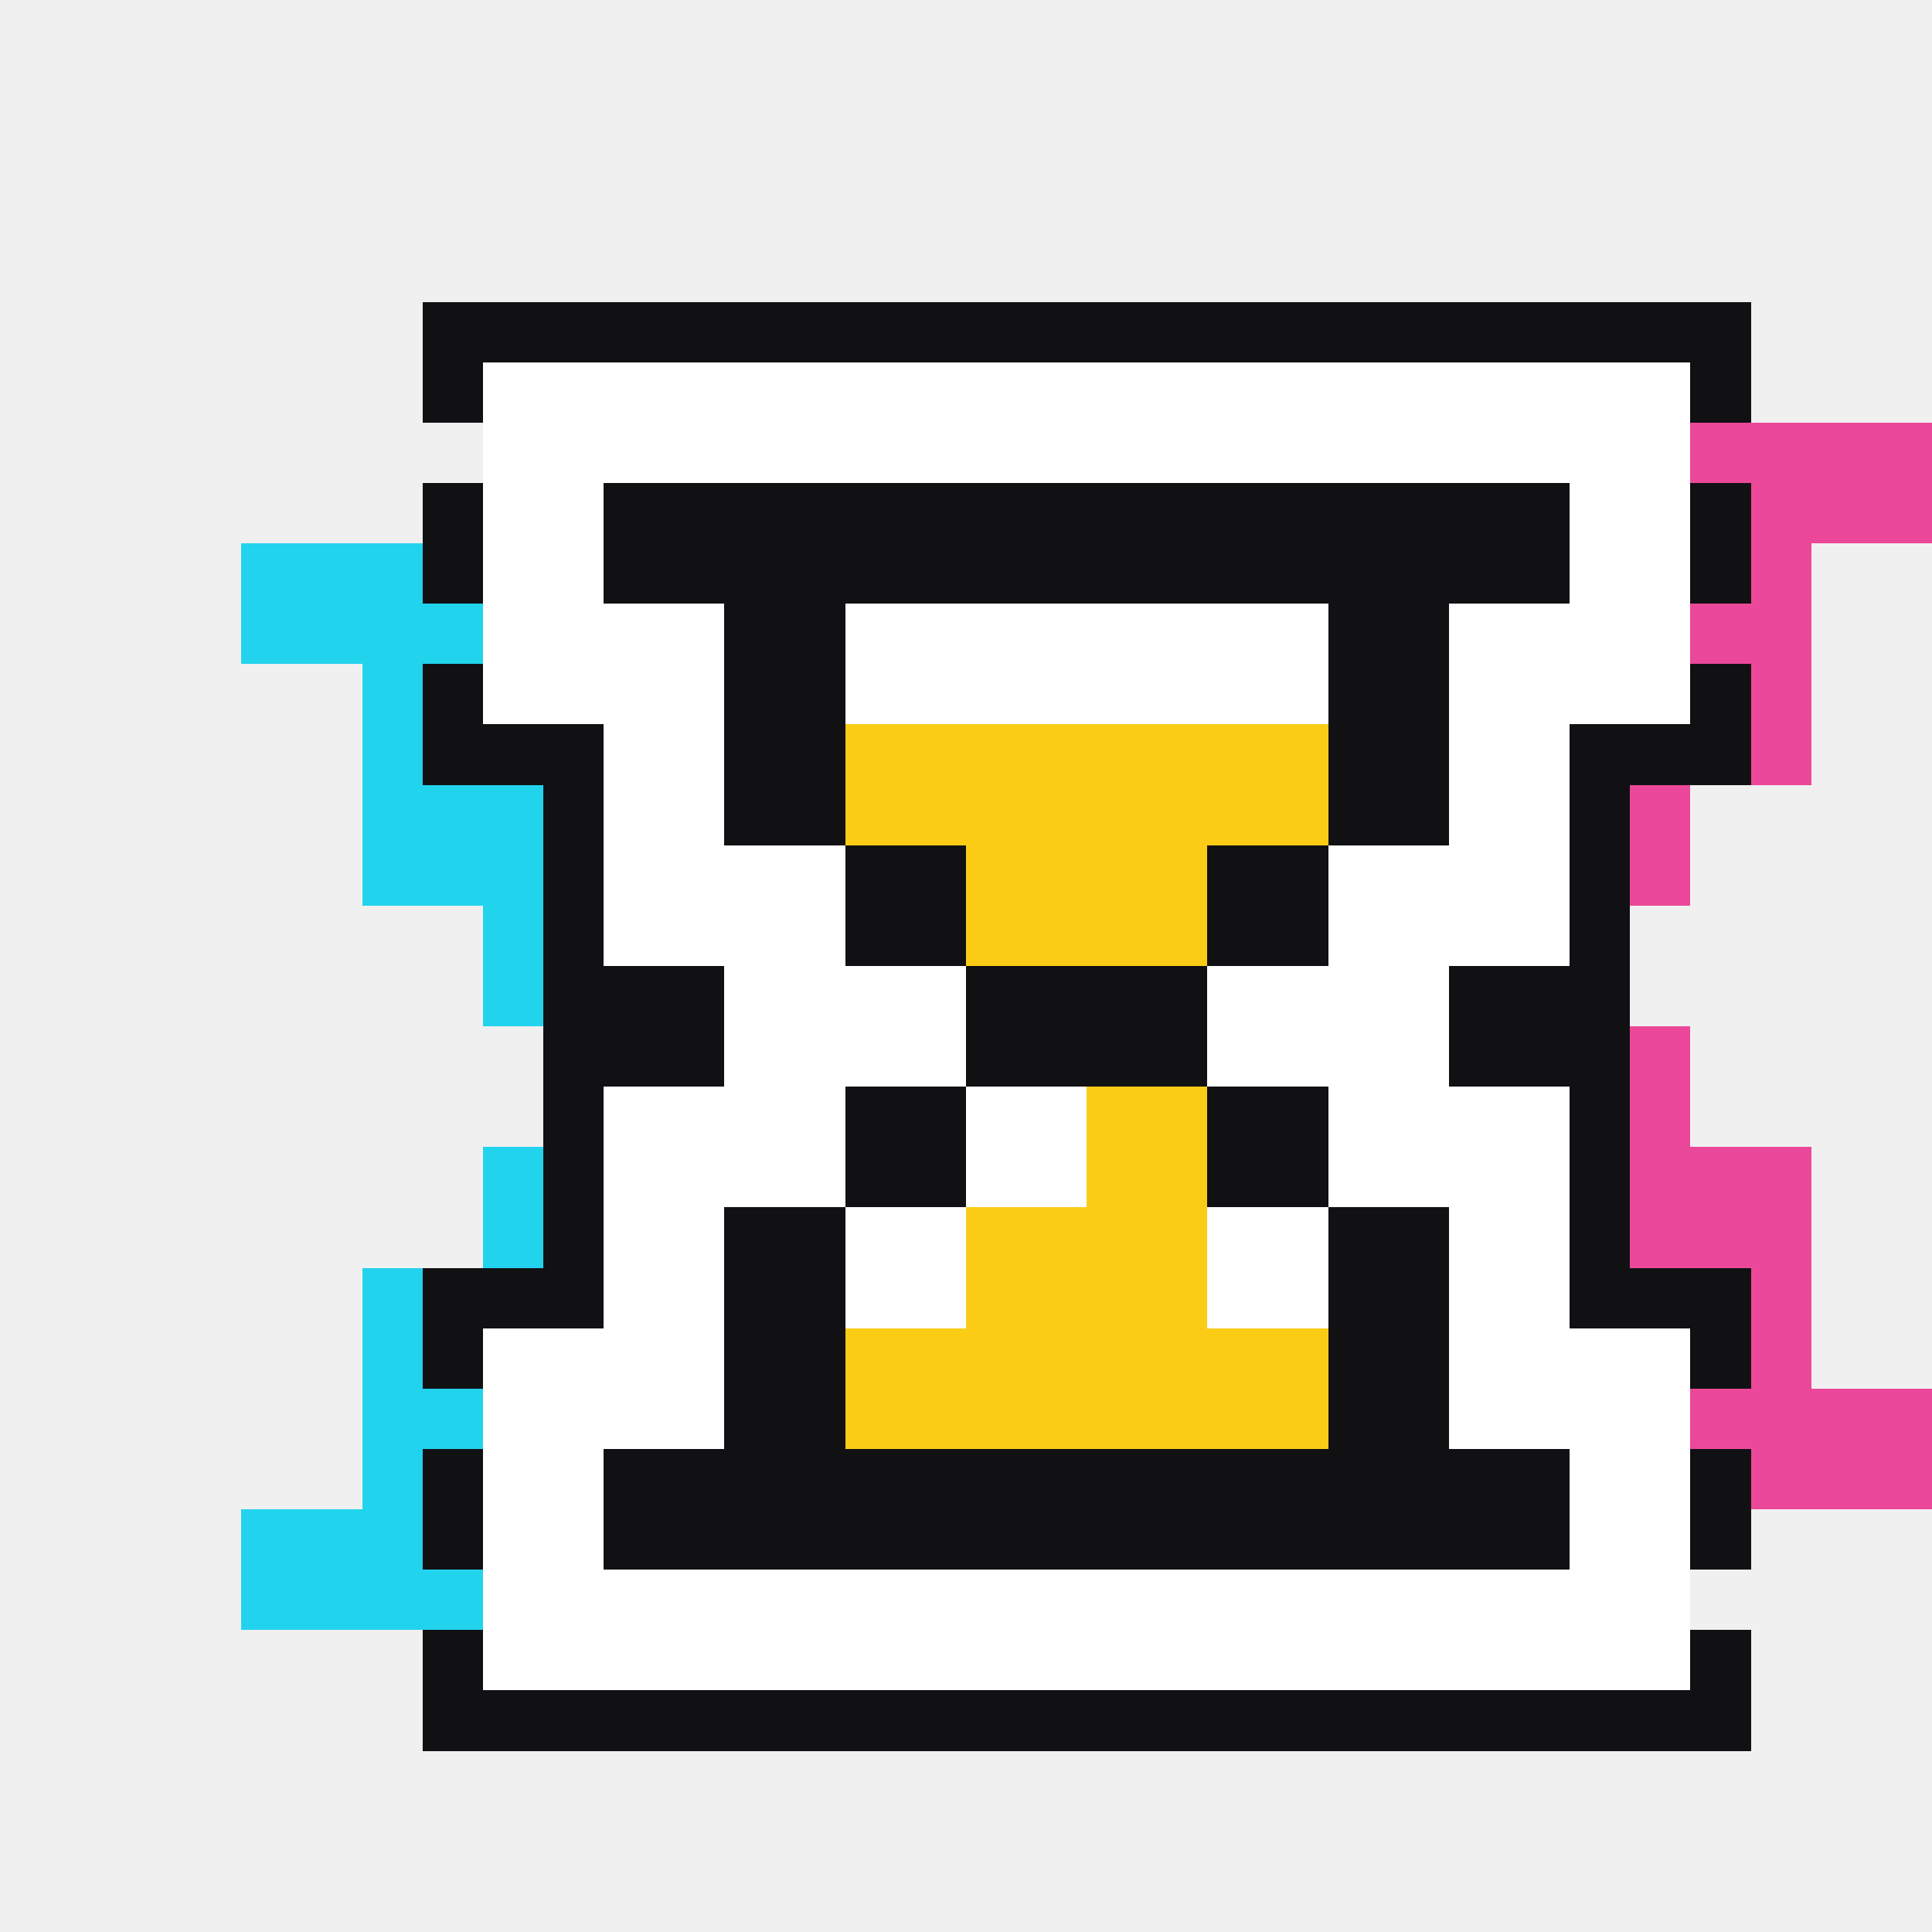
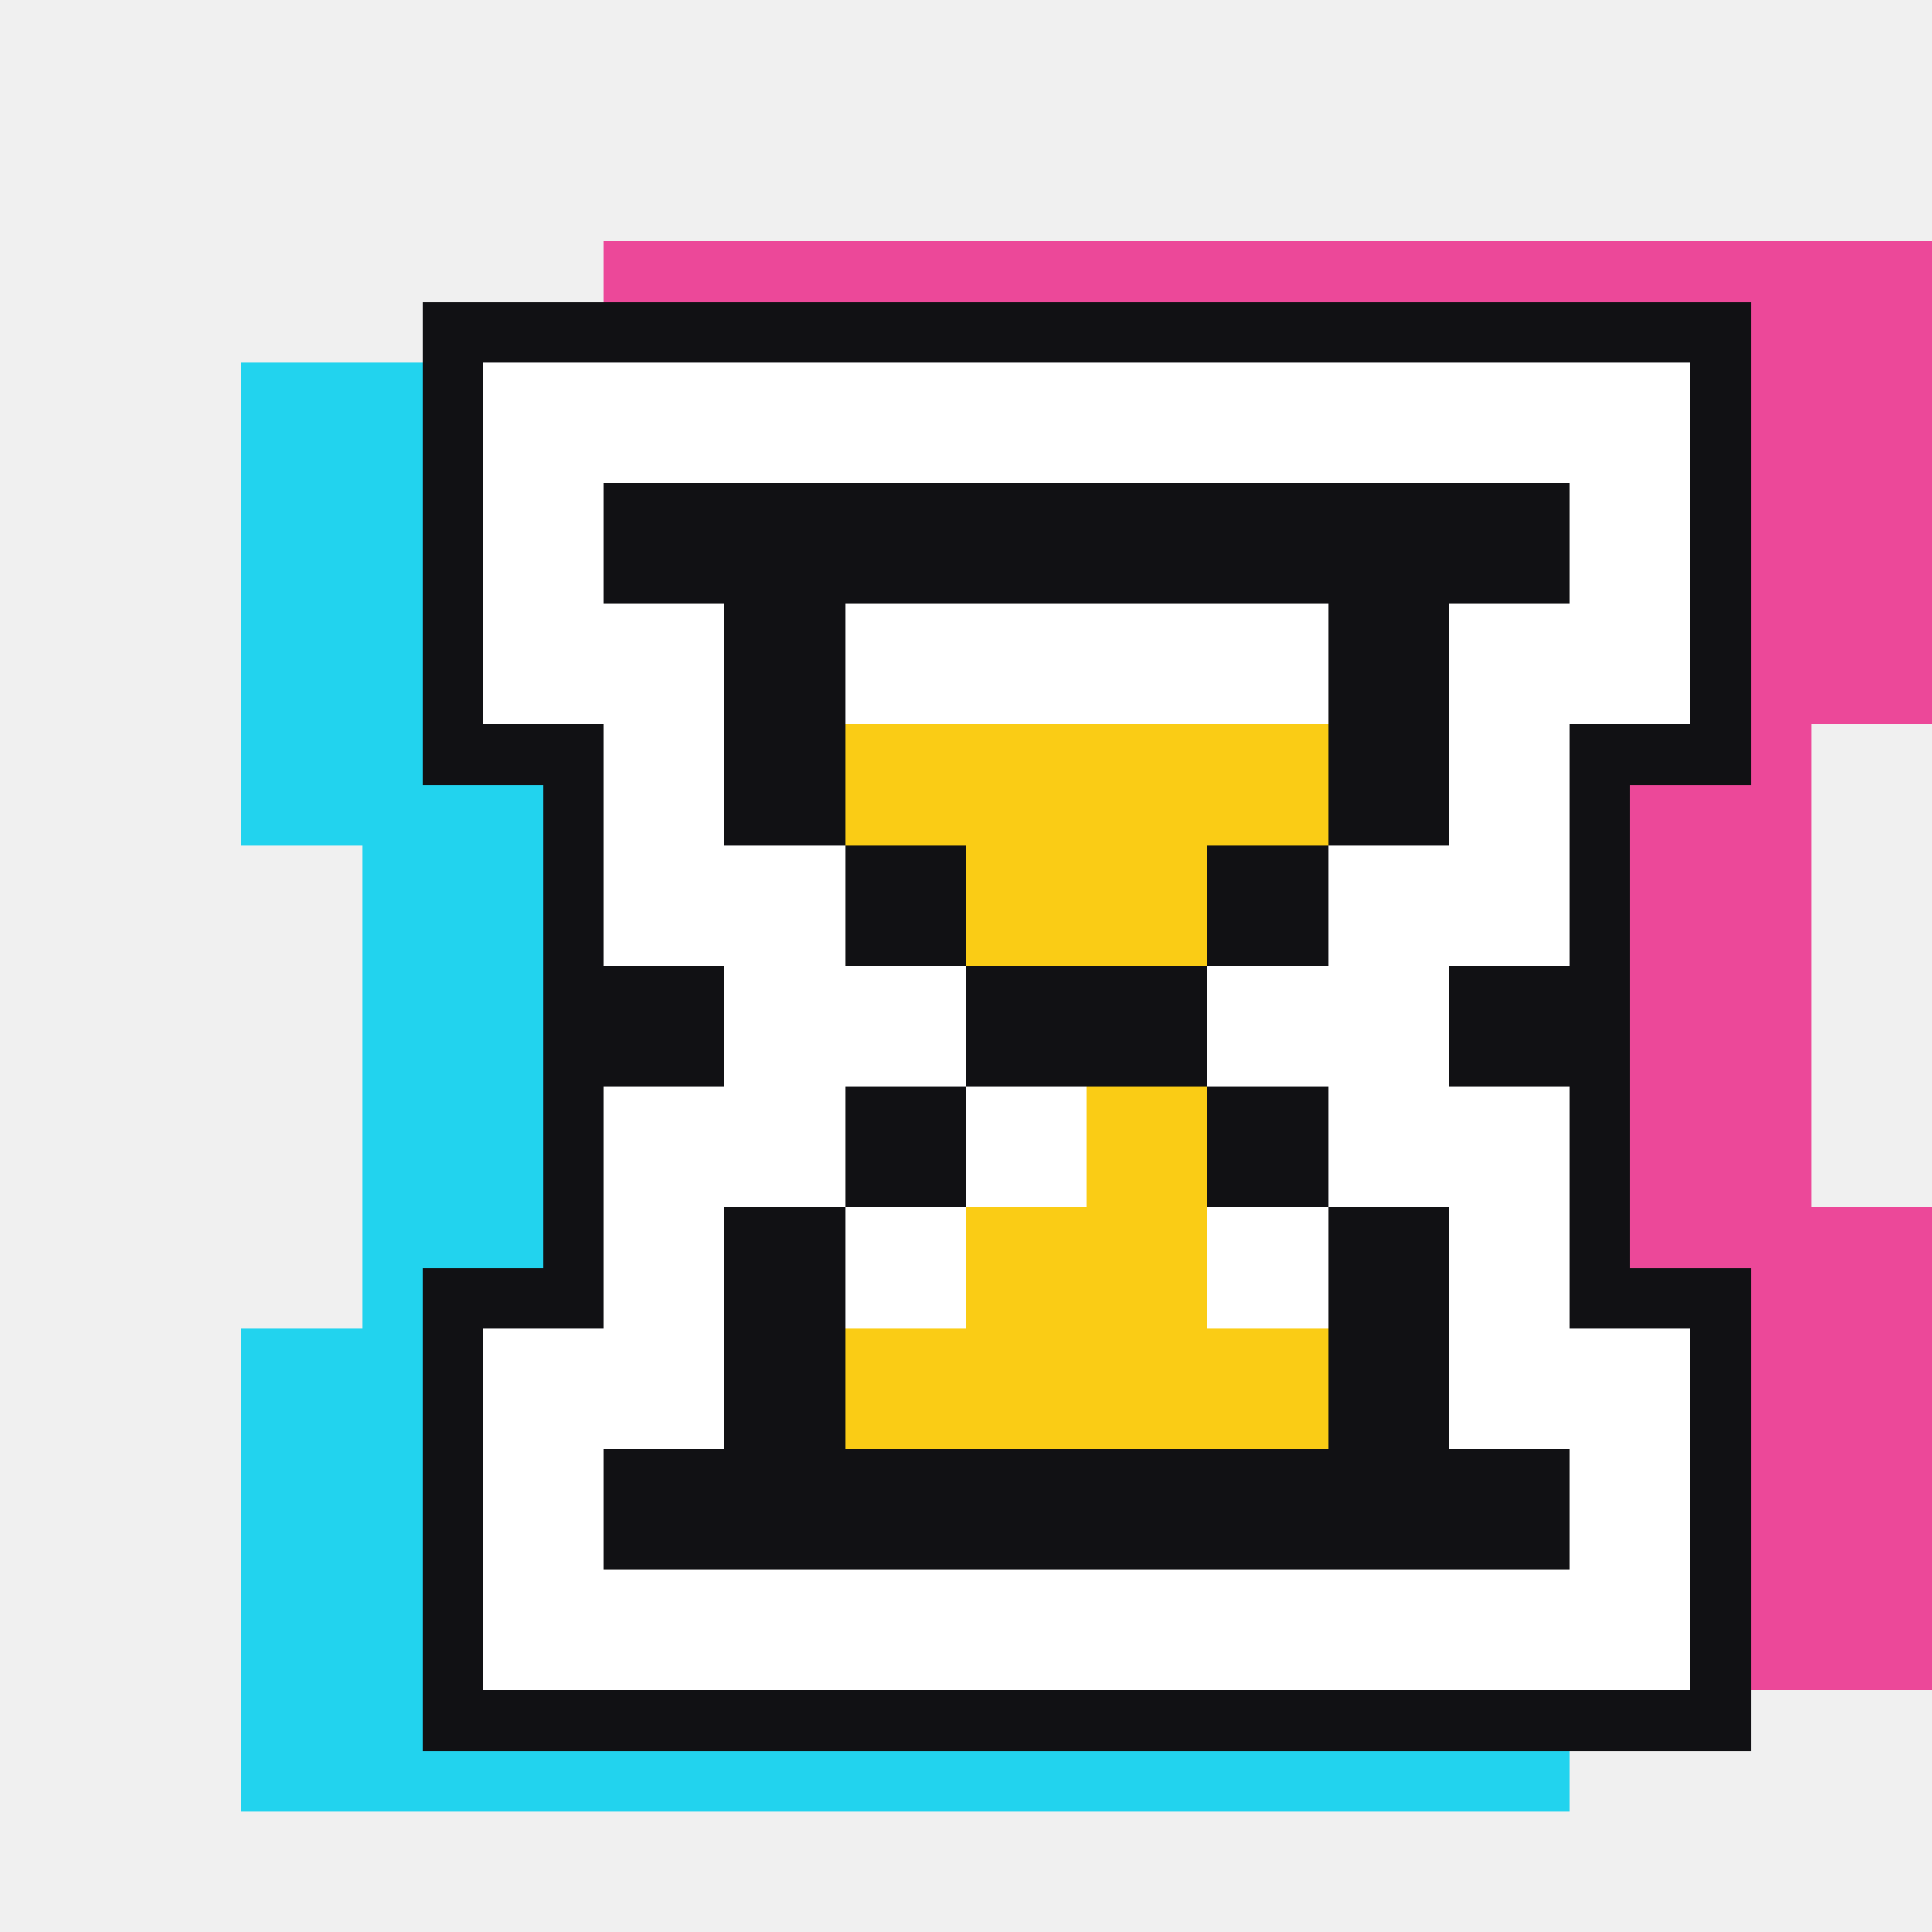
<svg xmlns="http://www.w3.org/2000/svg" viewBox="0 0 32 32" shape-rendering="crispEdges" role="img">
-   <path fill="#22d3ee" d="M4 9h16v2h-16zM6 11h12v4h-12zM8 15h8v2h-8zM10 17h4v2h-4zM8 19h8v2h-8zM6 21h12v4h-12zM4 25h16v2h-16z" />
-   <path fill="#ec4899" d="M16 7h16v2h-16zM18 9h12v4h-12zM20 13h8v2h-8zM22 15h4v2h-4zM20 17h8v2h-8zM18 19h12v4h-12zM16 23h16v2h-16z" />
-   <path fill="#111114" d="M7 5h22v1h-22zM7 6h1v1h-1zM28 6h1v1h-1zM7 8h1v2h-1zM10 8h16v2h-16zM28 8h1v2h-1zM7 11h1v1h-1zM28 11h1v1h-1zM7 12h3v1h-3zM26 12h3v1h-3zM12 10h2v4h-2zM22 10h2v4h-2zM9 13h1v3h-1zM14 14h2v2h-2zM20 14h2v2h-2zM26 13h1v3h-1zM9 16h3v2h-3zM16 16h4v2h-4zM24 16h3v2h-3zM14 18h2v2h-2zM20 18h2v2h-2zM9 18h1v3h-1zM26 18h1v3h-1zM7 21h3v1h-3zM26 21h3v1h-3zM7 22h1v1h-1zM28 22h1v1h-1zM12 20h2v4h-2zM22 20h2v4h-2zM7 24h1v2h-1zM10 24h16v2h-16zM28 24h1v2h-1zM7 27h1v1h-1zM28 27h1v1h-1zM7 28h22v1h-22z" />
+   <path fill="#22d3ee" d="M4 6h22v8h-22zM6 14h18v8h-18zM4 22h22v8h-22z" />
+   <path fill="#ec4899" d="M10 4h22v8h-22zM12 12h18v8h-18zM10 20h22v8h-22z" />
+   <path fill="#111114" d="M7 5h22v1h-22zM10 8h16v2h-16zM7 6h1v6h-1zM28 6h1v6h-1zM7 12h3v1h-3zM26 12h3v1h-3zM12 10h2v4h-2zM22 10h2v4h-2zM9 13h1v3h-1zM14 14h2v2h-2zM20 14h2v2h-2zM26 13h1v3h-1zM9 16h3v2h-3zM16 16h4v2h-4zM24 16h3v2h-3zM14 18h2v2h-2zM20 18h2v2h-2zM9 18h1v3h-1zM26 18h1v3h-1zM7 21h3v1h-3zM26 21h3v1h-3zM12 20h2v4h-2zM22 20h2v4h-2zM10 24h16v2h-16zM7 22h1v6h-1zM28 22h1v6h-1zM7 28h22v1h-22z" />
  <path fill="#ffffff" d="M8 6h20v2h-20zM8 8h2v2h-2zM26 8h2v2h-2zM8 10h4v2h-4zM14 10h8v2h-8zM24 10h4v2h-4zM10 12h2v2h-2zM24 12h2v2h-2zM10 14h4v2h-4zM22 14h4v2h-4zM12 16h4v2h-4zM20 16h4v2h-4zM10 18h4v2h-4zM16 18h2v2h-2zM22 18h4v2h-4zM10 20h2v2h-2zM14 20h2v2h-2zM20 20h2v2h-2zM24 20h2v2h-2zM8 22h4v2h-4zM24 22h4v2h-4zM8 24h2v2h-2zM26 24h2v2h-2zM8 26h20v2h-20z" />
  <path fill="#facc15" d="M14 12h8v2h-8zM16 14h4v2h-4zM18 18h2v2h-2zM16 20h4v2h-4zM14 22h8v2h-8z" />
</svg>
